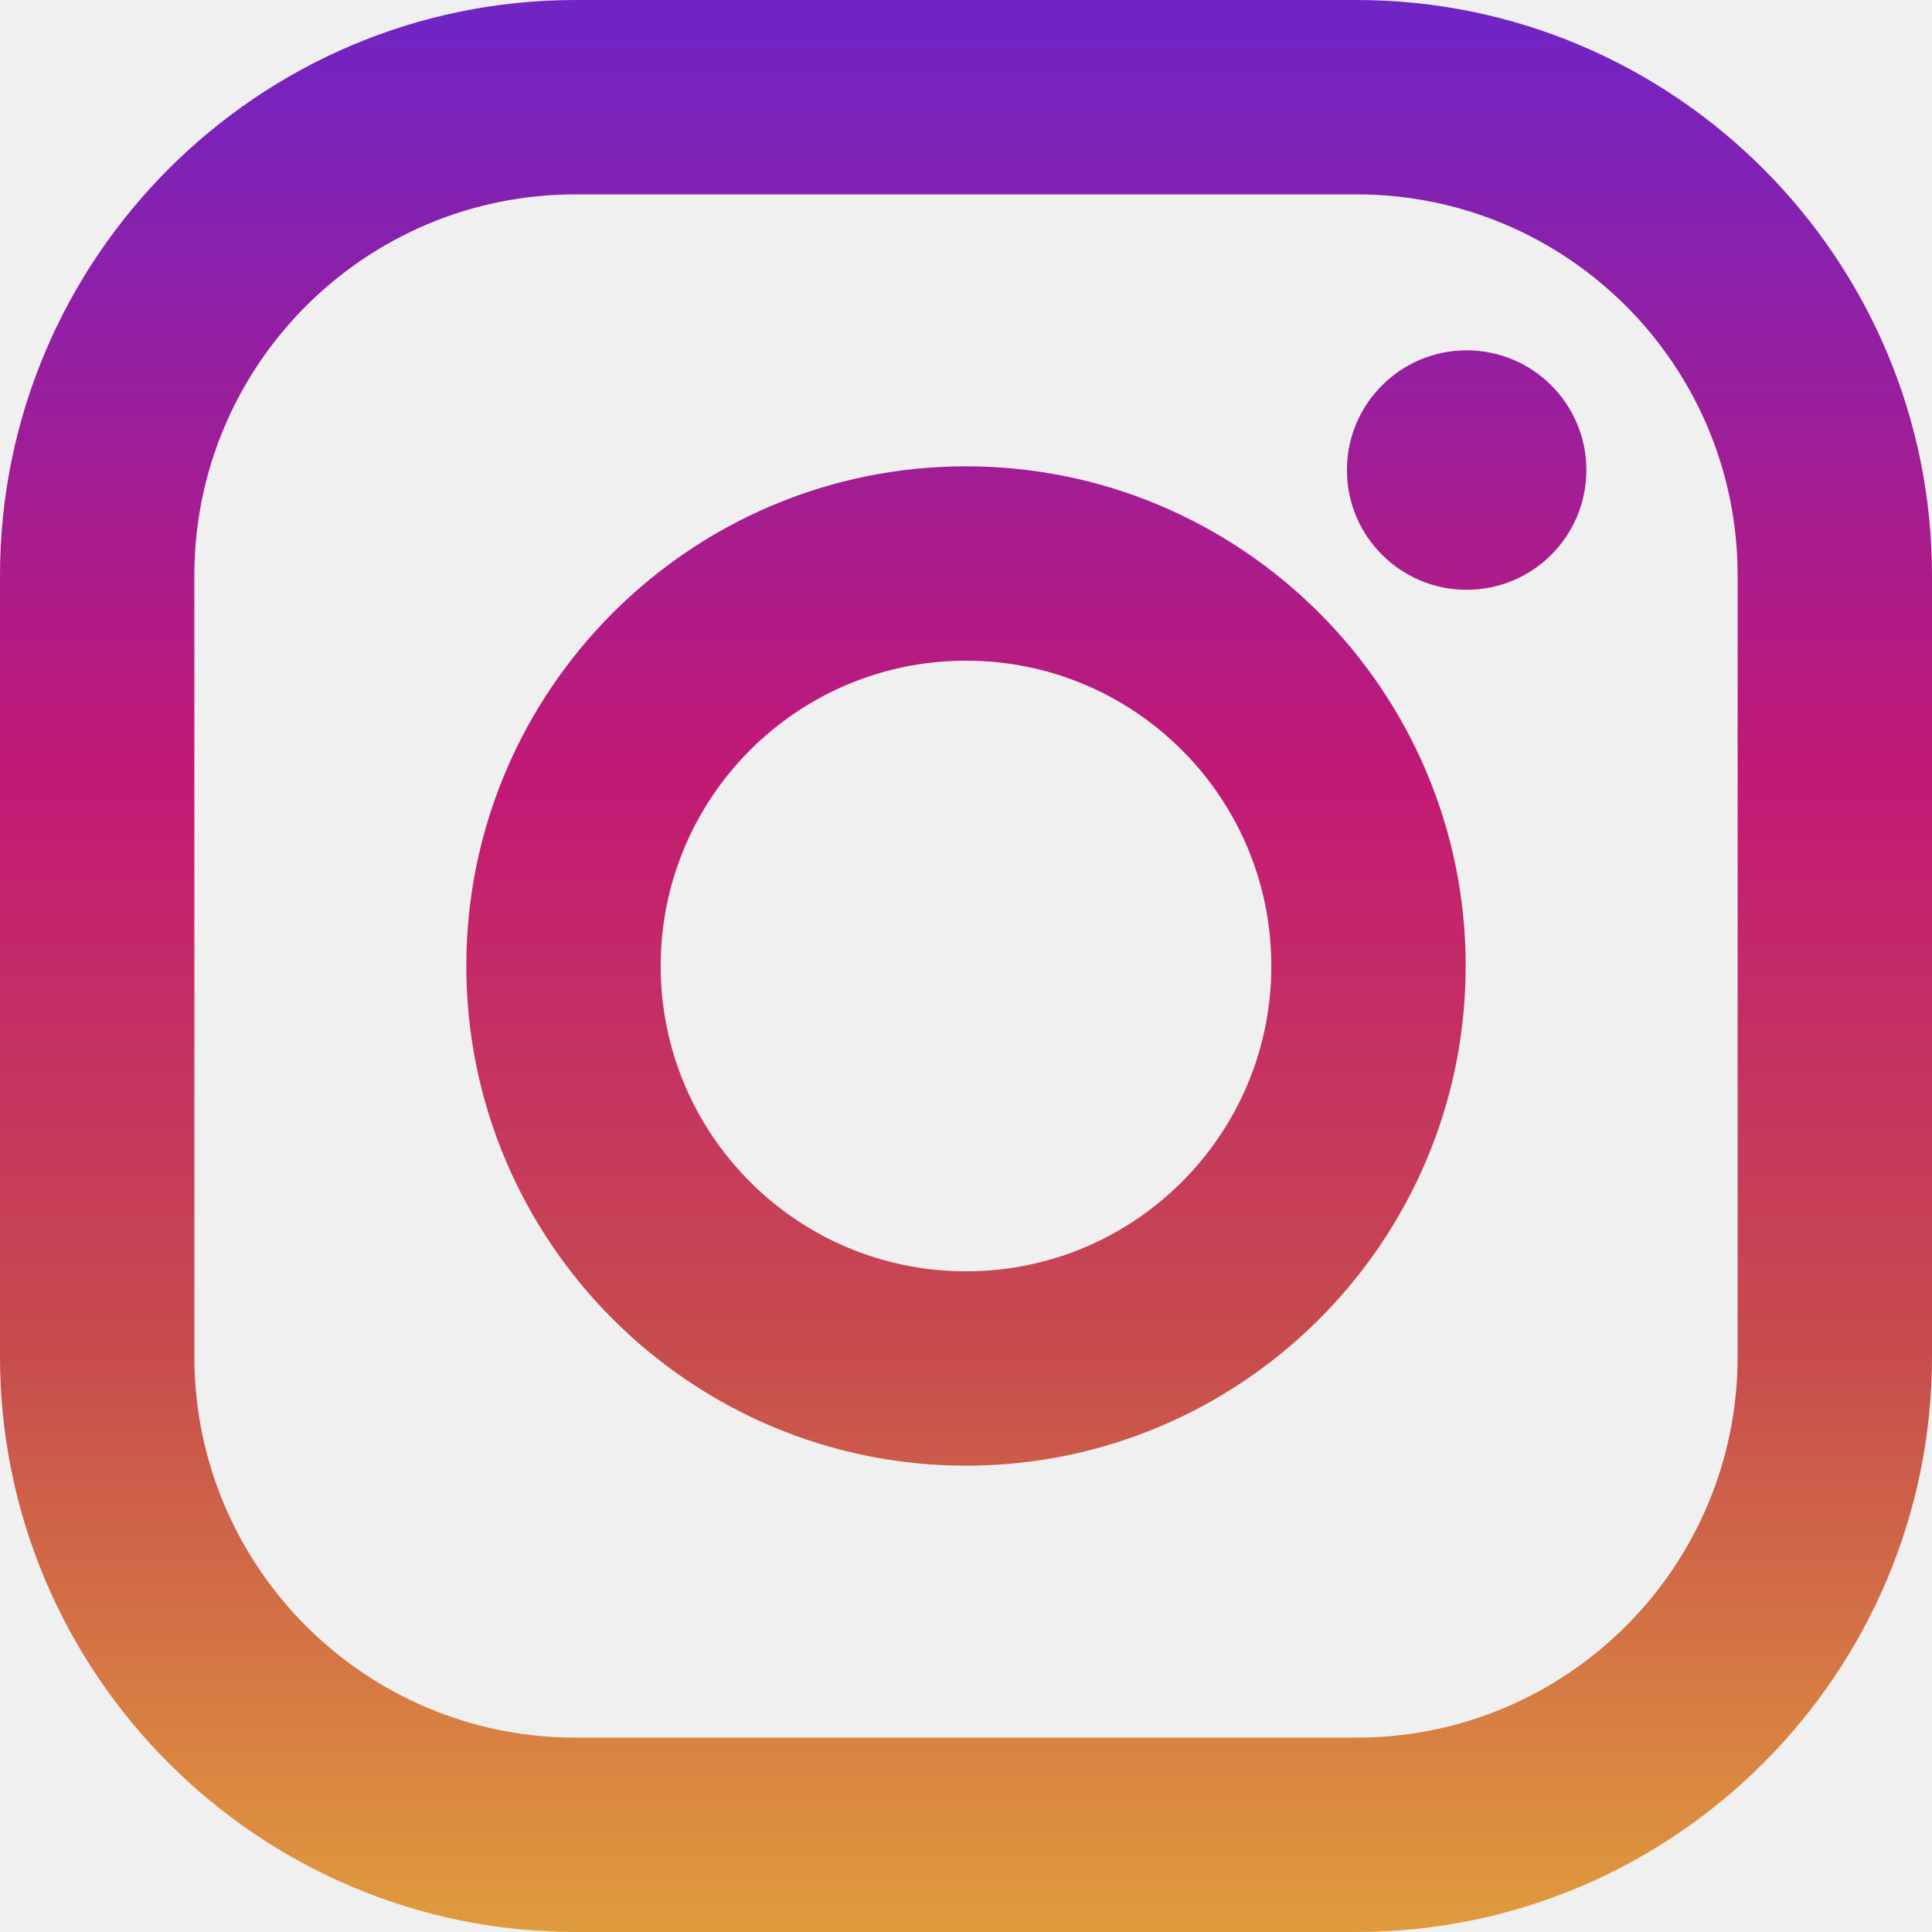
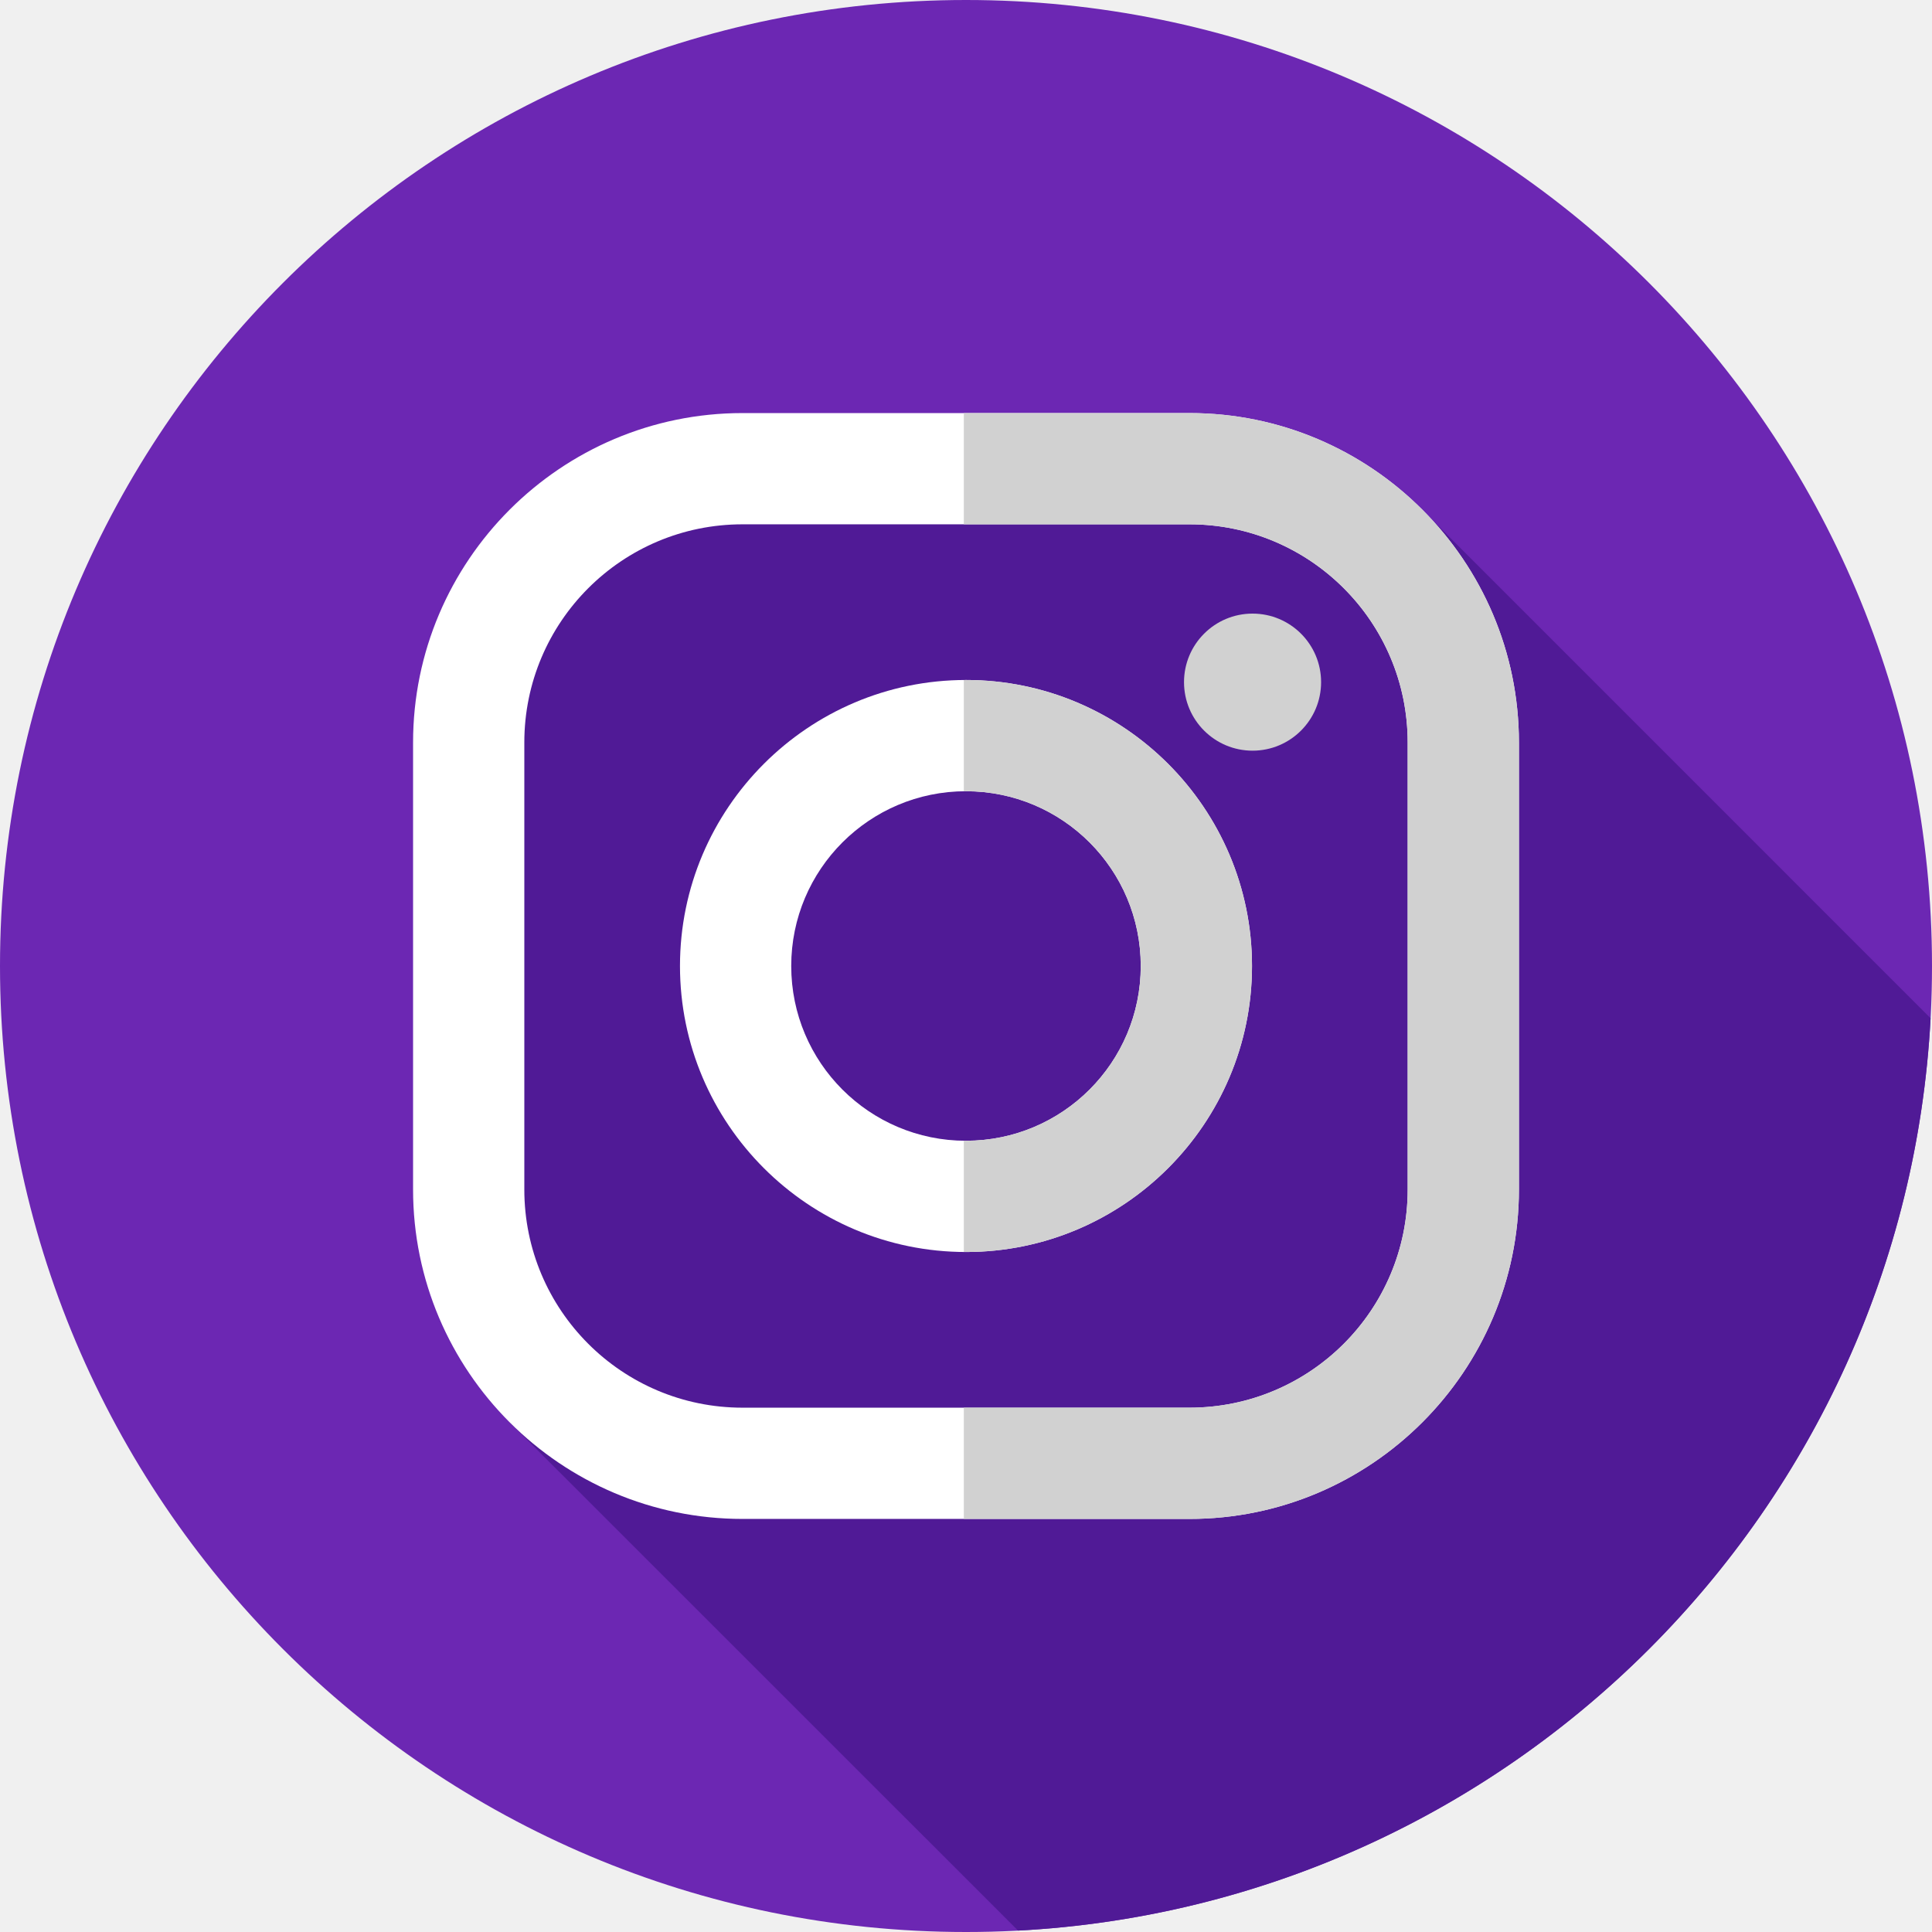
- <svg xmlns="http://www.w3.org/2000/svg" version="1.1" id="Layer_1" x="0px" y="0px" viewBox="0 0 551.034 551.034" style="enable-background:new 0 0 551.034 551.034;" xml:space="preserve">
+ <svg xmlns="http://www.w3.org/2000/svg" version="1.1" id="Layer_1" x="0px" y="0px" viewBox="0 0 512 512" style="enable-background:new 0 0 512 512;" xml:space="preserve">
+   <circle style="fill:#6C27B3;" cx="256" cy="256" r="256" />
+   <path style="fill:#501A96;" d="M374.71,132.922c-30.587,3.872-62.479,3.737-94.575,0.681  c-44.822-3.448-110.33-24.135-134.465,17.239c-38.772,66.236-19.649,151.035-10.614,226.078l134.737,134.708  c130.388-6.923,234.886-111.407,241.831-241.79L374.71,132.922z" />
  <g>
-     <linearGradient id="SVGID_1_" gradientUnits="userSpaceOnUse" x1="275.517" y1="4.57" x2="275.517" y2="549.72" gradientTransform="matrix(1 0 0 -1 0 554)">
-       <stop offset="0" style="stop-color:#E09B3D" />
-       <stop offset="0.3" style="stop-color:#C74C4D" />
-       <stop offset="0.6" style="stop-color:#C21975" />
-       <stop offset="1" style="stop-color:#7024C4" />
-     </linearGradient>
-     <path style="fill:url(#SVGID_1_);" d="M386.878,0H164.156C73.64,0,0,73.64,0,164.156v222.722   c0,90.516,73.64,164.156,164.156,164.156h222.722c90.516,0,164.156-73.64,164.156-164.156V164.156   C551.033,73.64,477.393,0,386.878,0z M495.6,386.878c0,60.045-48.677,108.722-108.722,108.722H164.156   c-60.045,0-108.722-48.677-108.722-108.722V164.156c0-60.046,48.677-108.722,108.722-108.722h222.722   c60.045,0,108.722,48.676,108.722,108.722L495.6,386.878L495.6,386.878z" />
-     <linearGradient id="SVGID_2_" gradientUnits="userSpaceOnUse" x1="275.517" y1="4.57" x2="275.517" y2="549.72" gradientTransform="matrix(1 0 0 -1 0 554)">
-       <stop offset="0" style="stop-color:#E09B3D" />
-       <stop offset="0.3" style="stop-color:#C74C4D" />
-       <stop offset="0.6" style="stop-color:#C21975" />
-       <stop offset="1" style="stop-color:#7024C4" />
-     </linearGradient>
-     <path style="fill:url(#SVGID_2_);" d="M275.517,133C196.933,133,133,196.933,133,275.516s63.933,142.517,142.517,142.517   S418.034,354.1,418.034,275.516S354.101,133,275.517,133z M275.517,362.6c-48.095,0-87.083-38.988-87.083-87.083   s38.989-87.083,87.083-87.083c48.095,0,87.083,38.988,87.083,87.083C362.6,323.611,323.611,362.6,275.517,362.6z" />
-     <linearGradient id="SVGID_3_" gradientUnits="userSpaceOnUse" x1="418.31" y1="4.57" x2="418.31" y2="549.72" gradientTransform="matrix(1 0 0 -1 0 554)">
-       <stop offset="0" style="stop-color:#E09B3D" />
-       <stop offset="0.3" style="stop-color:#C74C4D" />
-       <stop offset="0.6" style="stop-color:#C21975" />
-       <stop offset="1" style="stop-color:#7024C4" />
-     </linearGradient>
-     <circle style="fill:url(#SVGID_3_);" cx="418.31" cy="134.07" r="34.15" />
+     <path style="fill:#FFFFFF;" d="M315.227,109.468H196.772c-48.14,0-87.304,39.164-87.304,87.304v118.455   c0,48.138,39.164,87.305,87.305,87.305h118.455c48.138,0,87.305-39.165,87.305-87.305V196.772   C402.532,148.632,363.367,109.468,315.227,109.468L315.227,109.468z M373.05,315.228c0,31.934-25.888,57.822-57.822,57.822H196.773   c-31.934,0-57.822-25.888-57.822-57.822V196.773c0-31.934,25.888-57.823,57.822-57.823h118.455   c31.934,0,57.822,25.89,57.822,57.823V315.228z" />
+     <path style="fill:#FFFFFF;" d="M256,180.202c-41.794,0-75.798,34.004-75.798,75.798c0,41.791,34.004,75.795,75.798,75.795   s75.795-34.001,75.795-75.795S297.794,180.202,256,180.202L256,180.202z M256,302.313c-25.579,0-46.316-20.733-46.316-46.313   s20.737-46.316,46.316-46.316s46.313,20.735,46.313,46.316C302.313,281.579,281.579,302.313,256,302.313L256,302.313z" />
+   </g>
+   <g>
+     <path style="fill:#D1D1D1;" d="M350.103,180.774c0,10.03-8.132,18.163-18.163,18.163c-10.03,0-18.163-8.133-18.163-18.163   c0-10.031,8.133-18.163,18.163-18.163C341.973,162.611,350.103,170.741,350.103,180.774L350.103,180.774z" />
+     <path style="fill:#D1D1D1;" d="M315.228,109.468h-59.802v29.482h59.802c31.934,0,57.822,25.89,57.822,57.823v118.455   c0,31.934-25.888,57.822-57.822,57.822h-59.802v29.482h59.802c48.138,0,87.304-39.165,87.304-87.305V196.772   C402.532,148.632,363.367,109.468,315.228,109.468z" />
+     <path style="fill:#D1D1D1;" d="M256,180.202c-0.193,0-0.381,0.014-0.574,0.014v29.482c0.191-0.002,0.381-0.014,0.574-0.014   c25.579,0,46.313,20.735,46.313,46.316c0,25.579-20.733,46.313-46.313,46.313c-0.193,0-0.383-0.012-0.574-0.014v29.482   c0.193,0.002,0.381,0.014,0.574,0.014c41.794,0,75.795-34.002,75.795-75.795C331.795,214.206,297.794,180.202,256,180.202z" />
  </g>
  <g>
</g>
  <g>
</g>
  <g>
</g>
  <g>
</g>
  <g>
</g>
  <g>
</g>
  <g>
</g>
  <g>
</g>
  <g>
</g>
  <g>
</g>
  <g>
</g>
  <g>
</g>
  <g>
</g>
  <g>
</g>
  <g>
</g>
</svg>
